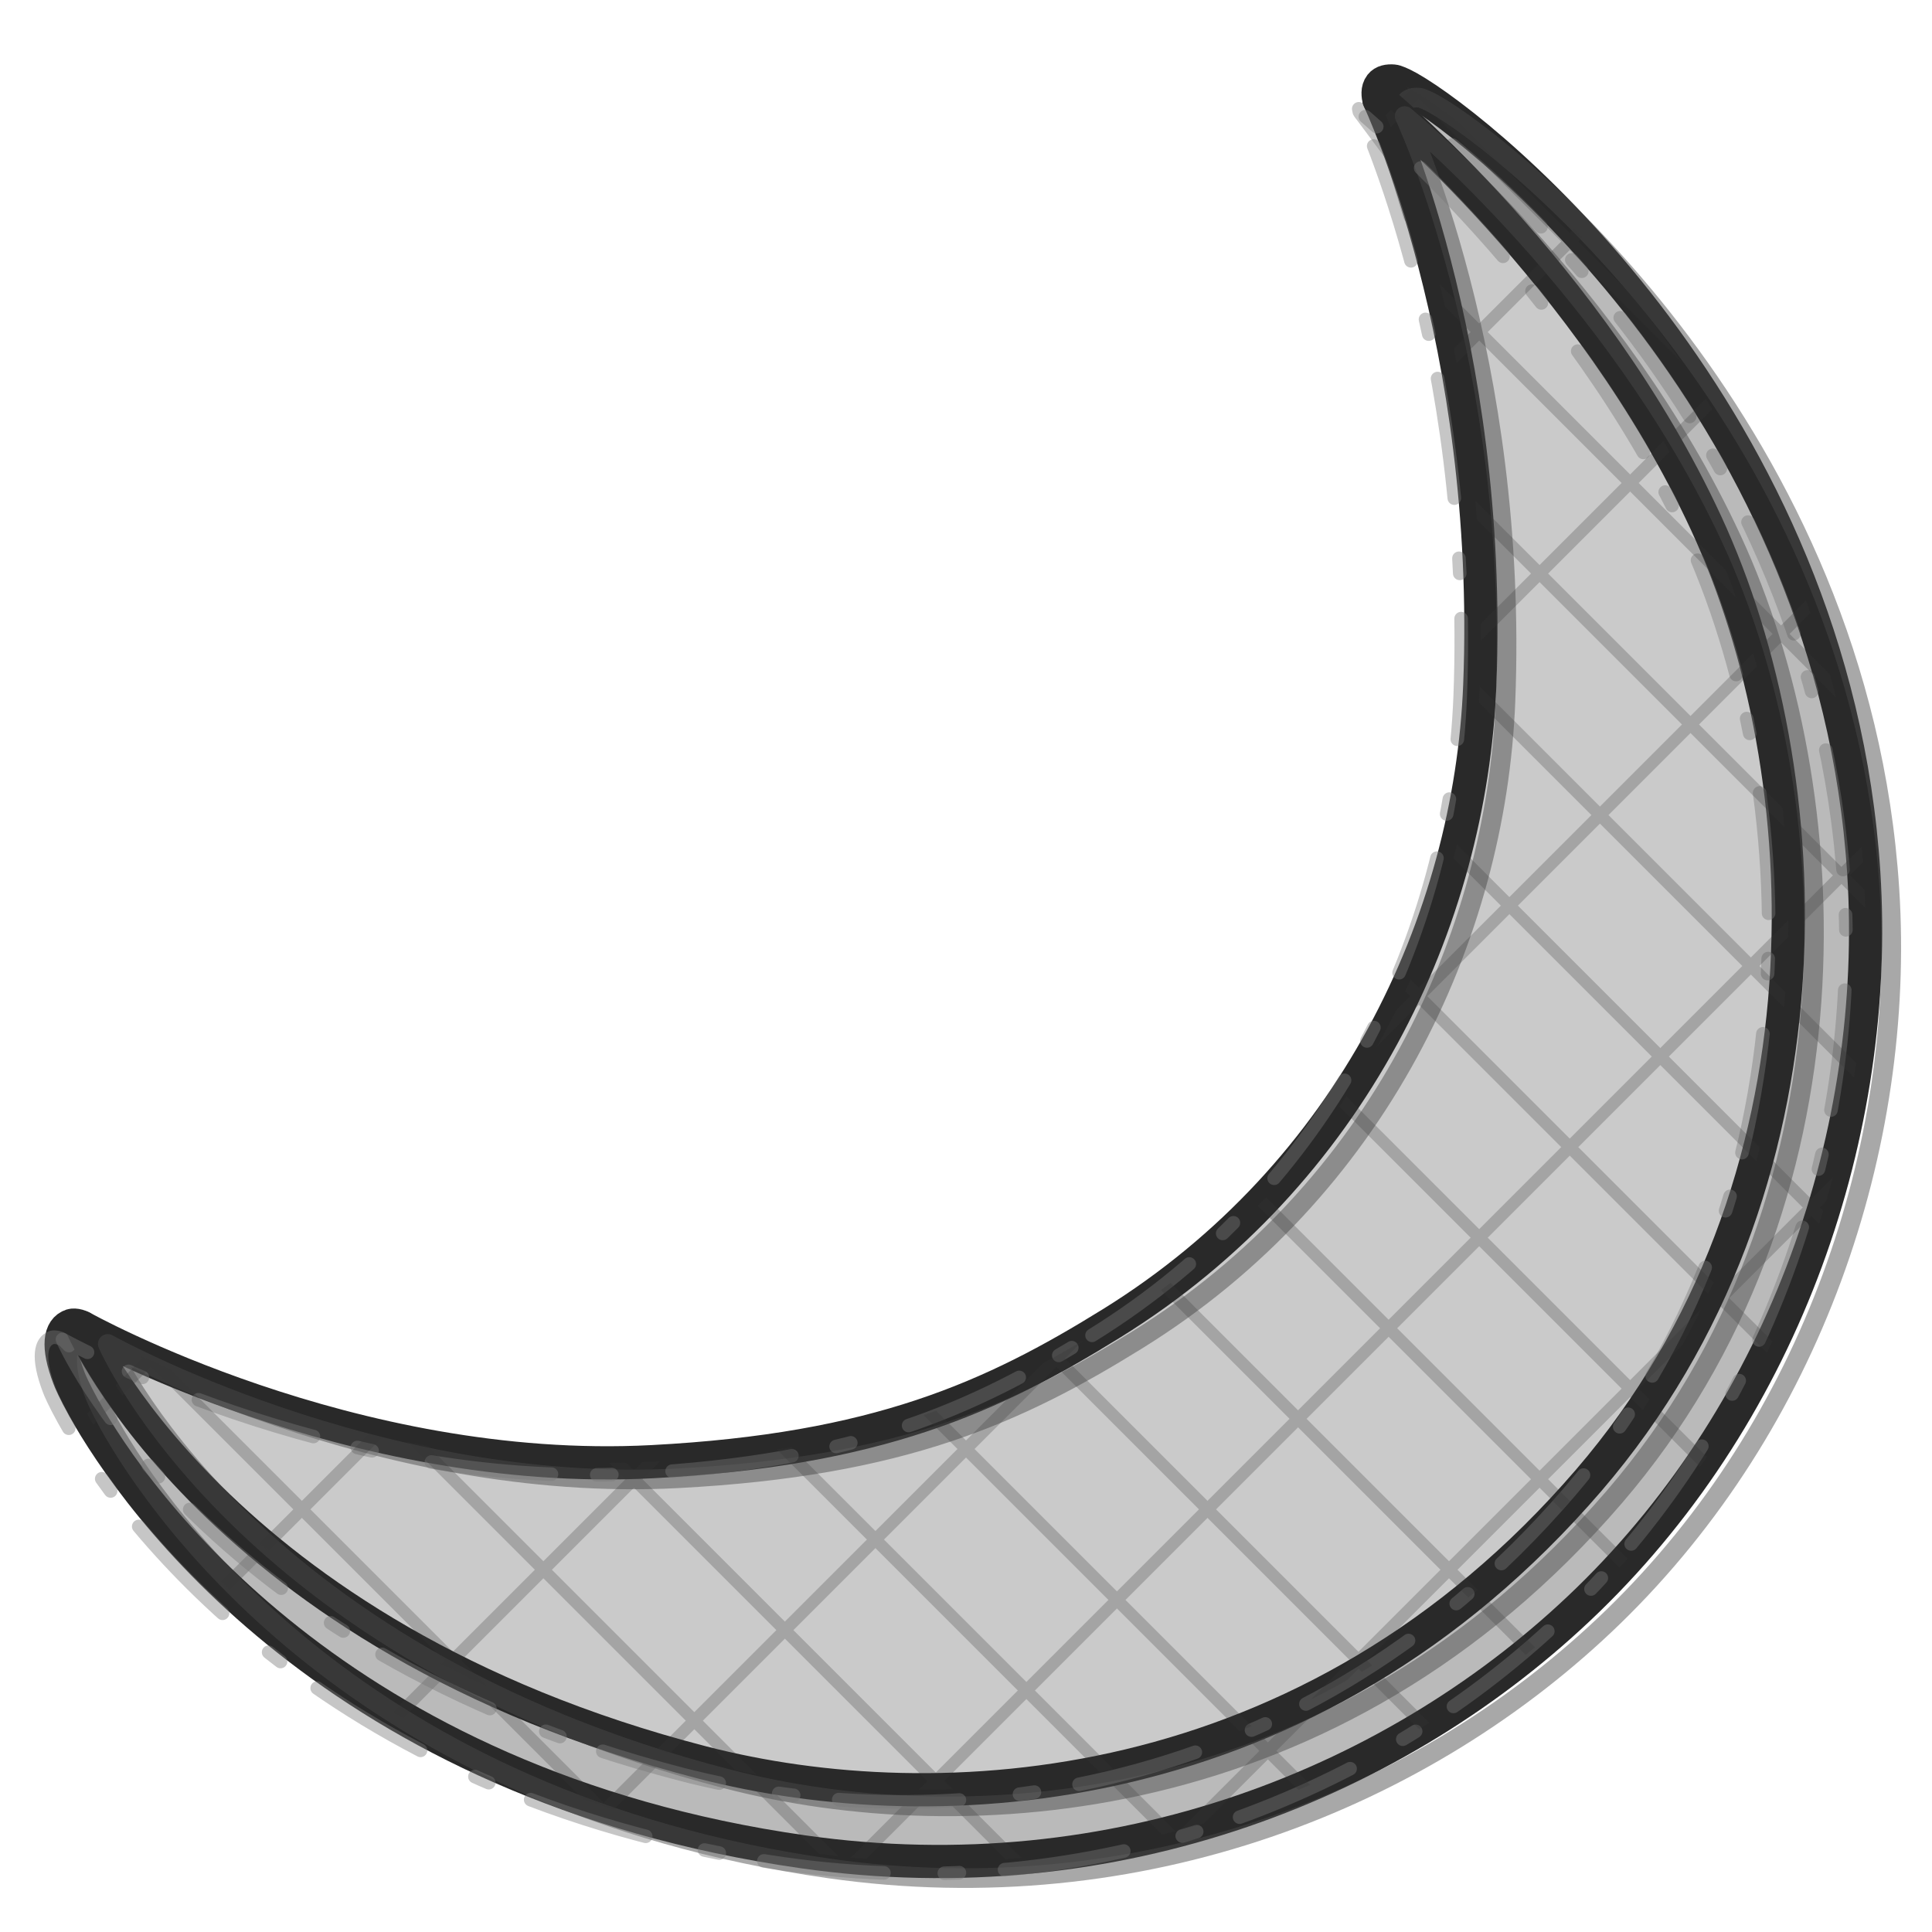
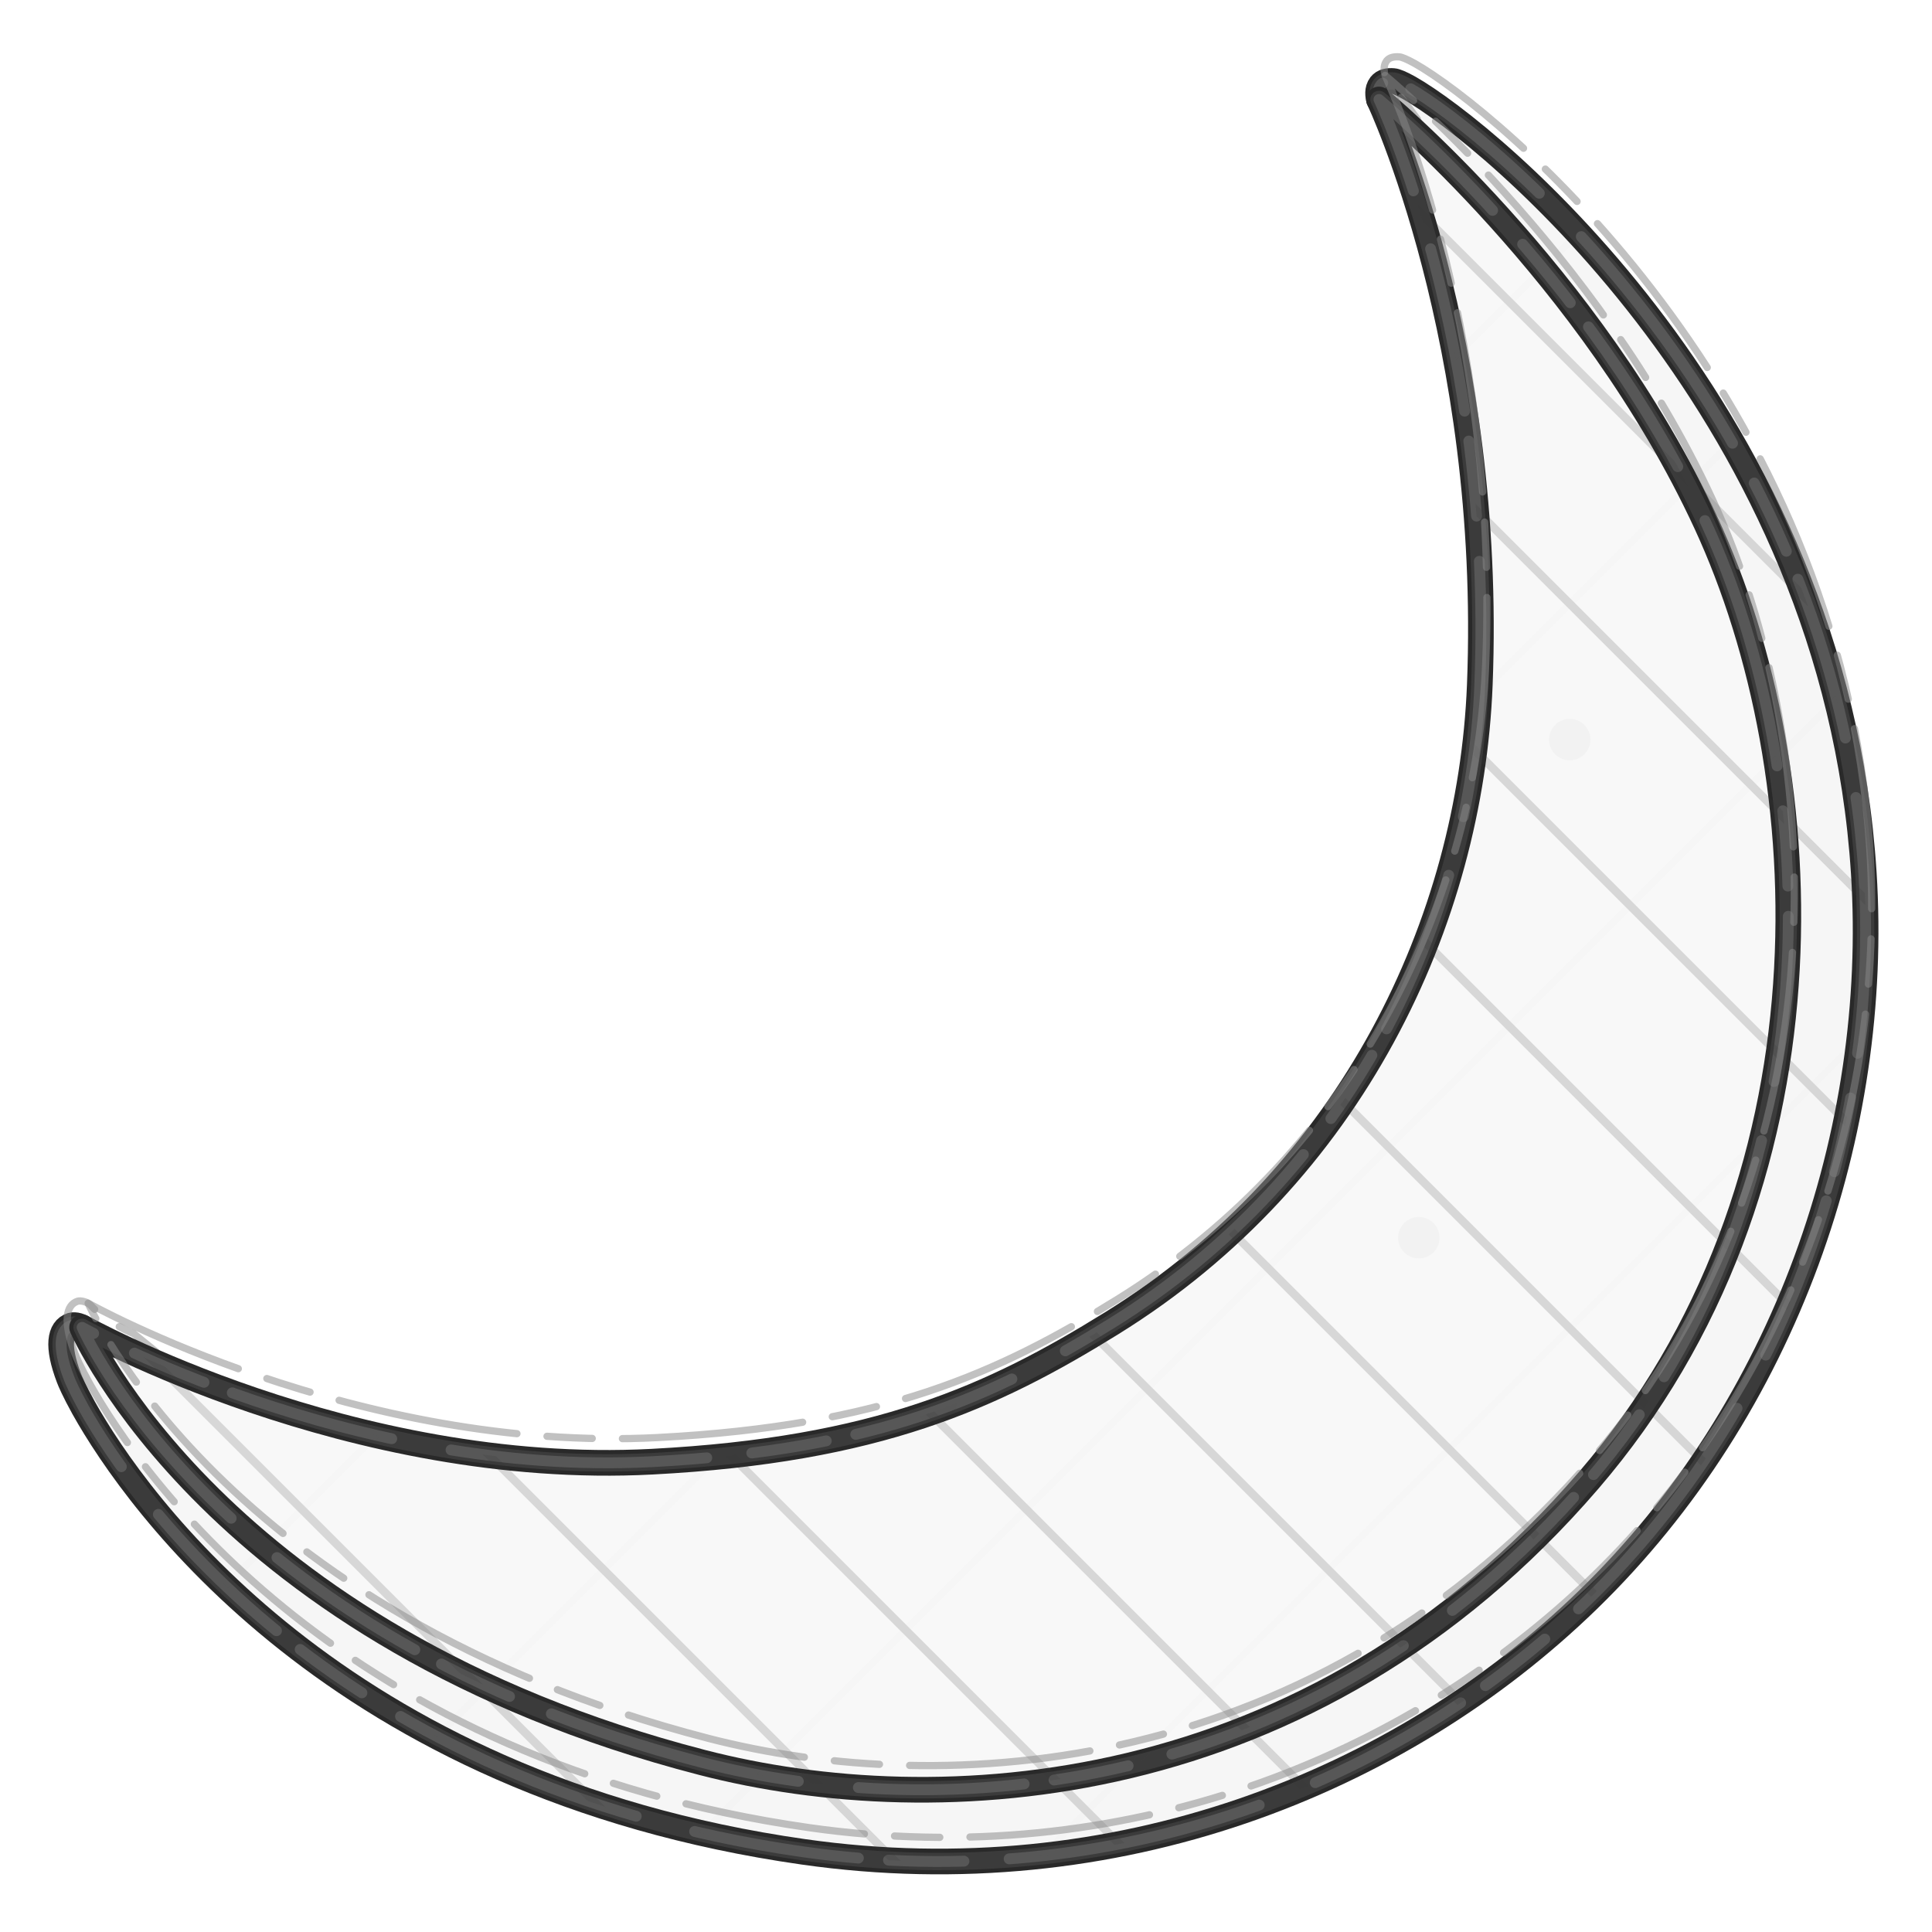
- <svg xmlns="http://www.w3.org/2000/svg" version="1.1" id="castalia-emoji-moon" x="0px" y="0px" viewBox="0 0 128 128" style="enable-background:new 0 0 128 128;" xml:space="preserve" role="img" aria-label="moon" data-castalia-style="ink-grayscale-v1">
+ <svg xmlns="http://www.w3.org/2000/svg" version="1.1" id="castalia-emoji-moon" x="0px" y="0px" viewBox="0 0 128 128" style="enable-background:new 0 0 128 128;" xml:space="preserve" role="img" aria-label="moon" data-castalia-style="naturalist-pen-v2">
  <defs>
-     <style>.ink-outline{stroke:#292929;stroke-width:2.2;stroke-linejoin:round;stroke-linecap:round;vector-effect:non-scaling-stroke}.ink-echo{fill:none;stroke:#4a4a4a;stroke-width:1.3;stroke-linejoin:round;stroke-linecap:round;opacity:.48;transform:translate(1.7px,1.1px);vector-effect:non-scaling-stroke}.ink-echo-two{fill:none;stroke:#777;stroke-width:.9;stroke-linejoin:round;stroke-linecap:round;stroke-dasharray:8 3 1 4;opacity:.42;transform:translate(-1.3px,.8px);vector-effect:non-scaling-stroke}.ink-hatch{fill:none;stroke:#353535;stroke-width:.8;stroke-linecap:round;opacity:.25;vector-effect:non-scaling-stroke}</style>
+     <style>.ink-outline{stroke:#292929;stroke-width:1.7;stroke-linejoin:round;stroke-linecap:round;vector-effect:non-scaling-stroke}.ink-echo{fill:none;stroke:#464646;stroke-width:1.15;stroke-linejoin:round;stroke-linecap:round;opacity:.62;transform:translate(1.7px,1.1px) rotate(.45deg 64px 64px);vector-effect:non-scaling-stroke}.ink-echo-two{fill:none;stroke:#6b6b6b;stroke-width:.72;stroke-linejoin:round;stroke-linecap:round;stroke-dasharray:17 3 5 2 11 4;opacity:.58;transform:translate(-1.3px,.8px) rotate(-.7deg 64px 64px);vector-effect:non-scaling-stroke}.ink-pencil{fill:none;stroke:#888;stroke-width:.48;stroke-linejoin:round;stroke-linecap:round;stroke-dasharray:3 2 12 2;opacity:.52;transform:translate(.4px,-1.6px);vector-effect:non-scaling-stroke}.ink-hatch{fill:none;stroke:#353535;stroke-width:.55;stroke-linecap:round;opacity:.17;vector-effect:non-scaling-stroke}.ink-hatch-cross{fill:none;stroke:#353535;stroke-width:.45;stroke-linecap:round;opacity:.08;vector-effect:non-scaling-stroke}.ink-stipple{fill:#353535;opacity:.16}</style>
    <clipPath id="ink-clip-0">
-       <path d="M99.32,28.84L93.51,9.5l-1.98-2.66c0,0-0.15-0.18-0.17-0.24c-0.06-0.25-0.13-0.66,0.11-0.97  c0.18-0.23,0.49-0.29,0.85-0.26c0.14,0.01,0.48,0.14,1.02,0.44c5.31,3,28.21,21.75,30.14,52.02c1.09,17.1-5.15,35.4-18.27,48.16  c-12.46,12.11-31.28,19.65-51.98,16.7C22.29,118.28,9.01,99.48,5.54,93.27c-0.61-1.1-0.91-1.8-0.97-1.97  c-0.82-2.15-0.6-3.24,0.17-3.49c0.2-0.06,0.65,0.02,0.9,0.3c1,1.12,2.82,1.85,2.82,1.85l12.88,10.43l63.89,4.84l22.65-49.38  L99.32,28.84z" fill="#bababa" class="ink-outline" />
+       <path d="M99.32,28.84L93.51,9.5l-1.98-2.66c0,0-0.15-0.18-0.17-0.24c-0.06-0.25-0.13-0.66,0.11-0.97  c0.18-0.23,0.49-0.29,0.85-0.26c0.14,0.01,0.48,0.14,1.02,0.44c5.31,3,28.21,21.75,30.14,52.02c1.09,17.1-5.15,35.4-18.27,48.16  c-12.46,12.11-31.28,19.65-51.98,16.7C22.29,118.28,9.01,99.48,5.54,93.27c-0.61-1.1-0.91-1.8-0.97-1.97  c-0.82-2.15-0.6-3.24,0.17-3.49c0.2-0.06,0.65,0.02,0.9,0.3c1,1.12,2.82,1.85,2.82,1.85l12.88,10.43l63.89,4.84l22.65-49.38  L99.32,28.84z" fill="#f6f6f6" class="ink-outline" />
    </clipPath>
    <clipPath id="ink-clip-1">
-       <path d="M73.65,87.67c15.97-9.9,23.77-26.72,24.39-42.28c0.9-22.79-6.68-38.8-6.68-38.8  s14.01,11.5,21.68,28.08s9,43.87-7.78,63.4c-18.45,21.45-43.18,22.72-58.73,18.7C14.26,108.42,5.44,87.94,5.44,87.94  s17.78,9.95,37.77,8.9C58.09,96.06,65.75,92.57,73.65,87.67z" fill="#cacaca" class="ink-outline" />
+       <path d="M73.65,87.67c15.97-9.9,23.77-26.72,24.39-42.28c0.9-22.79-6.68-38.8-6.68-38.8  s14.01,11.5,21.68,28.08s9,43.87-7.78,63.4c-18.45,21.45-43.18,22.72-58.73,18.7C14.26,108.42,5.44,87.94,5.44,87.94  s17.78,9.95,37.77,8.9C58.09,96.06,65.75,92.57,73.65,87.67z" fill="#f8f8f8" class="ink-outline" />
    </clipPath>
  </defs>
-   <path d="M99.32,28.84L93.51,9.5l-1.98-2.66c0,0-0.15-0.18-0.17-0.24c-0.06-0.25-0.13-0.66,0.11-0.97  c0.18-0.23,0.49-0.29,0.85-0.26c0.14,0.01,0.48,0.14,1.02,0.44c5.31,3,28.21,21.75,30.14,52.02c1.09,17.1-5.15,35.4-18.27,48.16  c-12.46,12.11-31.28,19.65-51.98,16.7C22.29,118.28,9.01,99.48,5.54,93.27c-0.61-1.1-0.91-1.8-0.97-1.97  c-0.82-2.15-0.6-3.24,0.17-3.49c0.2-0.06,0.65,0.02,0.9,0.3c1,1.12,2.82,1.85,2.82,1.85l12.88,10.43l63.89,4.84l22.65-49.38  L99.32,28.84z" fill="#bababa" class="ink-outline" />
+   <path d="M99.32,28.84L93.51,9.5l-1.98-2.66c0,0-0.15-0.18-0.17-0.24c-0.06-0.25-0.13-0.66,0.11-0.97  c0.18-0.23,0.49-0.29,0.85-0.26c0.14,0.01,0.48,0.14,1.02,0.44c5.31,3,28.21,21.75,30.14,52.02c1.09,17.1-5.15,35.4-18.27,48.16  c-12.46,12.11-31.28,19.65-51.98,16.7C22.29,118.28,9.01,99.48,5.54,93.27c-0.61-1.1-0.91-1.8-0.97-1.97  c-0.82-2.15-0.6-3.24,0.17-3.49c0.2-0.06,0.65,0.02,0.9,0.3c1,1.12,2.82,1.85,2.82,1.85l12.88,10.43l63.89,4.84l22.65-49.38  L99.32,28.84z" fill="#f6f6f6" class="ink-outline" />
  <path d="M99.32,28.84L93.51,9.5l-1.98-2.66c0,0-0.15-0.18-0.17-0.24c-0.06-0.25-0.13-0.66,0.11-0.97  c0.18-0.23,0.49-0.29,0.85-0.26c0.14,0.01,0.48,0.14,1.02,0.44c5.31,3,28.21,21.75,30.14,52.02c1.09,17.1-5.15,35.4-18.27,48.16  c-12.46,12.11-31.28,19.65-51.98,16.7C22.29,118.28,9.01,99.48,5.54,93.27c-0.61-1.1-0.91-1.8-0.97-1.97  c-0.82-2.15-0.6-3.24,0.17-3.49c0.2-0.06,0.65,0.02,0.9,0.3c1,1.12,2.82,1.85,2.82,1.85l12.88,10.43l63.89,4.84l22.65-49.38  L99.32,28.84z" fill="none" class="ink-echo" />
  <path d="M99.32,28.84L93.51,9.5l-1.98-2.66c0,0-0.15-0.18-0.17-0.24c-0.06-0.25-0.13-0.66,0.11-0.97  c0.18-0.23,0.49-0.29,0.85-0.26c0.14,0.01,0.48,0.14,1.02,0.44c5.31,3,28.21,21.75,30.14,52.02c1.09,17.1-5.15,35.4-18.27,48.16  c-12.46,12.11-31.28,19.65-51.98,16.7C22.29,118.28,9.01,99.48,5.54,93.27c-0.61-1.1-0.91-1.8-0.97-1.97  c-0.82-2.15-0.6-3.24,0.17-3.49c0.2-0.06,0.65,0.02,0.9,0.3c1,1.12,2.82,1.85,2.82,1.85l12.88,10.43l63.89,4.84l22.65-49.38  L99.32,28.84z" fill="none" class="ink-echo-two" />
  <g class="ink-hatch" clip-path="url(#ink-clip-0)">
    <line x1="-128" y1="0" x2="0" y2="128" />
-     <line x1="-116" y1="0" x2="12" y2="128" />
-     <line x1="-104" y1="0" x2="24" y2="128" />
-     <line x1="-92" y1="0" x2="36" y2="128" />
+     <line x1="-112" y1="0" x2="16" y2="128" />
+     <line x1="-96" y1="0" x2="32" y2="128" />
    <line x1="-80" y1="0" x2="48" y2="128" />
-     <line x1="-68" y1="0" x2="60" y2="128" />
-     <line x1="-56" y1="0" x2="72" y2="128" />
-     <line x1="-44" y1="0" x2="84" y2="128" />
+     <line x1="-64" y1="0" x2="64" y2="128" />
+     <line x1="-48" y1="0" x2="80" y2="128" />
    <line x1="-32" y1="0" x2="96" y2="128" />
-     <line x1="-20" y1="0" x2="108" y2="128" />
-     <line x1="-8" y1="0" x2="120" y2="128" />
-     <line x1="4" y1="0" x2="132" y2="128" />
+     <line x1="-16" y1="0" x2="112" y2="128" />
+     <line x1="0" y1="0" x2="128" y2="128" />
    <line x1="16" y1="0" x2="144" y2="128" />
-     <line x1="28" y1="0" x2="156" y2="128" />
-     <line x1="40" y1="0" x2="168" y2="128" />
-     <line x1="52" y1="0" x2="180" y2="128" />
+     <line x1="32" y1="0" x2="160" y2="128" />
+     <line x1="48" y1="0" x2="176" y2="128" />
    <line x1="64" y1="0" x2="192" y2="128" />
-     <line x1="76" y1="0" x2="204" y2="128" />
-     <line x1="88" y1="0" x2="216" y2="128" />
-     <line x1="100" y1="0" x2="228" y2="128" />
+     <line x1="80" y1="0" x2="208" y2="128" />
+     <line x1="96" y1="0" x2="224" y2="128" />
    <line x1="112" y1="0" x2="240" y2="128" />
-     <line x1="124" y1="0" x2="252" y2="128" />
-     <line x1="136" y1="0" x2="264" y2="128" />
-     <line x1="148" y1="0" x2="276" y2="128" />
+     <line x1="128" y1="0" x2="256" y2="128" />
+     <line x1="144" y1="0" x2="272" y2="128" />
    <line x1="160" y1="0" x2="288" y2="128" />
-     <line x1="172" y1="0" x2="300" y2="128" />
-     <line x1="184" y1="0" x2="312" y2="128" />
-     <line x1="196" y1="0" x2="324" y2="128" />
+     <line x1="176" y1="0" x2="304" y2="128" />
+     <line x1="192" y1="0" x2="320" y2="128" />
    <line x1="208" y1="0" x2="336" y2="128" />
-     <line x1="220" y1="0" x2="348" y2="128" />
-     <line x1="232" y1="0" x2="360" y2="128" />
-     <line x1="244" y1="0" x2="372" y2="128" />
+     <line x1="224" y1="0" x2="352" y2="128" />
+     <line x1="240" y1="0" x2="368" y2="128" />
    <line x1="256" y1="0" x2="384" y2="128" />
-     <line x1="-128" y1="128" x2="0" y2="0" />
-     <line x1="-108" y1="128" x2="20" y2="0" />
-     <line x1="-88" y1="128" x2="40" y2="0" />
-     <line x1="-68" y1="128" x2="60" y2="0" />
-     <line x1="-48" y1="128" x2="80" y2="0" />
-     <line x1="-28" y1="128" x2="100" y2="0" />
-     <line x1="-8" y1="128" x2="120" y2="0" />
-     <line x1="12" y1="128" x2="140" y2="0" />
-     <line x1="32" y1="128" x2="160" y2="0" />
-     <line x1="52" y1="128" x2="180" y2="0" />
-     <line x1="72" y1="128" x2="200" y2="0" />
-     <line x1="92" y1="128" x2="220" y2="0" />
-     <line x1="112" y1="128" x2="240" y2="0" />
-     <line x1="132" y1="128" x2="260" y2="0" />
-     <line x1="152" y1="128" x2="280" y2="0" />
-     <line x1="172" y1="128" x2="300" y2="0" />
-     <line x1="192" y1="128" x2="320" y2="0" />
-     <line x1="212" y1="128" x2="340" y2="0" />
-     <line x1="232" y1="128" x2="360" y2="0" />
-     <line x1="252" y1="128" x2="380" y2="0" />
+     <g class="ink-hatch-cross">
+       <line x1="-128" y1="128" x2="0" y2="0" />
+       <line x1="-104" y1="128" x2="24" y2="0" />
+       <line x1="-80" y1="128" x2="48" y2="0" />
+       <line x1="-56" y1="128" x2="72" y2="0" />
+       <line x1="-32" y1="128" x2="96" y2="0" />
+       <line x1="-8" y1="128" x2="120" y2="0" />
+       <line x1="16" y1="128" x2="144" y2="0" />
+       <line x1="40" y1="128" x2="168" y2="0" />
+       <line x1="64" y1="128" x2="192" y2="0" />
+       <line x1="88" y1="128" x2="216" y2="0" />
+       <line x1="112" y1="128" x2="240" y2="0" />
+       <line x1="136" y1="128" x2="264" y2="0" />
+       <line x1="160" y1="128" x2="288" y2="0" />
+       <line x1="184" y1="128" x2="312" y2="0" />
+       <line x1="208" y1="128" x2="336" y2="0" />
+       <line x1="232" y1="128" x2="360" y2="0" />
+       <line x1="256" y1="128" x2="384" y2="0" />
+     </g>
+     <g class="ink-stipple">
+       <circle cx="18" cy="27" r="1.1" />
+       <circle cx="43" cy="39" r="1.1" />
+       <circle cx="76" cy="24" r="1.1" />
+       <circle cx="104" cy="49" r="1.1" />
+       <circle cx="28" cy="79" r="1.1" />
+       <circle cx="62" cy="93" r="1.1" />
+       <circle cx="94" cy="82" r="1.1" />
+       <circle cx="113" cy="108" r="1.1" />
+     </g>
  </g>
-   <path d="M73.65,87.67c15.97-9.9,23.77-26.72,24.39-42.28c0.9-22.79-6.68-38.8-6.68-38.8  s14.01,11.5,21.68,28.08s9,43.87-7.78,63.4c-18.45,21.45-43.18,22.72-58.73,18.7C14.26,108.42,5.44,87.94,5.44,87.94  s17.78,9.95,37.77,8.9C58.09,96.06,65.75,92.57,73.65,87.67z" fill="#cacaca" class="ink-outline" />
+   <path d="M99.32,28.84L93.51,9.5l-1.98-2.66c0,0-0.15-0.18-0.17-0.24c-0.06-0.25-0.13-0.66,0.11-0.97  c0.18-0.23,0.49-0.29,0.85-0.26c0.14,0.01,0.48,0.14,1.02,0.44c5.31,3,28.21,21.75,30.14,52.02c1.09,17.1-5.15,35.4-18.27,48.16  c-12.46,12.11-31.28,19.65-51.98,16.7C22.29,118.28,9.01,99.48,5.54,93.27c-0.61-1.1-0.91-1.8-0.97-1.97  c-0.82-2.15-0.6-3.24,0.17-3.49c0.2-0.06,0.65,0.02,0.9,0.3c1,1.12,2.82,1.85,2.82,1.85l12.88,10.43l63.89,4.84l22.65-49.38  L99.32,28.84z" fill="none" class="ink-pencil" />
+   <path d="M73.65,87.67c15.97-9.9,23.77-26.72,24.39-42.28c0.9-22.79-6.68-38.8-6.68-38.8  s14.01,11.5,21.68,28.08s9,43.87-7.78,63.4c-18.45,21.45-43.18,22.72-58.73,18.7C14.26,108.42,5.44,87.94,5.44,87.94  s17.78,9.95,37.77,8.9C58.09,96.06,65.75,92.57,73.65,87.67z" fill="#f8f8f8" class="ink-outline" />
  <path d="M73.65,87.67c15.97-9.9,23.77-26.72,24.39-42.28c0.9-22.79-6.68-38.8-6.68-38.8  s14.01,11.5,21.68,28.08s9,43.87-7.78,63.4c-18.45,21.45-43.18,22.72-58.73,18.7C14.26,108.42,5.44,87.94,5.44,87.94  s17.78,9.95,37.77,8.9C58.09,96.06,65.75,92.57,73.65,87.67z" fill="none" class="ink-echo" />
  <path d="M73.65,87.67c15.97-9.9,23.77-26.72,24.39-42.28c0.9-22.79-6.68-38.8-6.68-38.8  s14.01,11.5,21.68,28.08s9,43.87-7.78,63.4c-18.45,21.45-43.18,22.72-58.73,18.7C14.26,108.42,5.44,87.94,5.44,87.94  s17.78,9.95,37.77,8.9C58.09,96.06,65.75,92.57,73.65,87.67z" fill="none" class="ink-echo-two" />
  <g class="ink-hatch" clip-path="url(#ink-clip-1)">
    <line x1="-128" y1="0" x2="0" y2="128" />
-     <line x1="-116" y1="0" x2="12" y2="128" />
-     <line x1="-104" y1="0" x2="24" y2="128" />
-     <line x1="-92" y1="0" x2="36" y2="128" />
+     <line x1="-112" y1="0" x2="16" y2="128" />
+     <line x1="-96" y1="0" x2="32" y2="128" />
    <line x1="-80" y1="0" x2="48" y2="128" />
-     <line x1="-68" y1="0" x2="60" y2="128" />
-     <line x1="-56" y1="0" x2="72" y2="128" />
-     <line x1="-44" y1="0" x2="84" y2="128" />
+     <line x1="-64" y1="0" x2="64" y2="128" />
+     <line x1="-48" y1="0" x2="80" y2="128" />
    <line x1="-32" y1="0" x2="96" y2="128" />
-     <line x1="-20" y1="0" x2="108" y2="128" />
-     <line x1="-8" y1="0" x2="120" y2="128" />
-     <line x1="4" y1="0" x2="132" y2="128" />
+     <line x1="-16" y1="0" x2="112" y2="128" />
+     <line x1="0" y1="0" x2="128" y2="128" />
    <line x1="16" y1="0" x2="144" y2="128" />
-     <line x1="28" y1="0" x2="156" y2="128" />
-     <line x1="40" y1="0" x2="168" y2="128" />
-     <line x1="52" y1="0" x2="180" y2="128" />
+     <line x1="32" y1="0" x2="160" y2="128" />
+     <line x1="48" y1="0" x2="176" y2="128" />
    <line x1="64" y1="0" x2="192" y2="128" />
-     <line x1="76" y1="0" x2="204" y2="128" />
-     <line x1="88" y1="0" x2="216" y2="128" />
-     <line x1="100" y1="0" x2="228" y2="128" />
+     <line x1="80" y1="0" x2="208" y2="128" />
+     <line x1="96" y1="0" x2="224" y2="128" />
    <line x1="112" y1="0" x2="240" y2="128" />
-     <line x1="124" y1="0" x2="252" y2="128" />
-     <line x1="136" y1="0" x2="264" y2="128" />
-     <line x1="148" y1="0" x2="276" y2="128" />
+     <line x1="128" y1="0" x2="256" y2="128" />
+     <line x1="144" y1="0" x2="272" y2="128" />
    <line x1="160" y1="0" x2="288" y2="128" />
-     <line x1="172" y1="0" x2="300" y2="128" />
-     <line x1="184" y1="0" x2="312" y2="128" />
-     <line x1="196" y1="0" x2="324" y2="128" />
+     <line x1="176" y1="0" x2="304" y2="128" />
+     <line x1="192" y1="0" x2="320" y2="128" />
    <line x1="208" y1="0" x2="336" y2="128" />
-     <line x1="220" y1="0" x2="348" y2="128" />
-     <line x1="232" y1="0" x2="360" y2="128" />
-     <line x1="244" y1="0" x2="372" y2="128" />
+     <line x1="224" y1="0" x2="352" y2="128" />
+     <line x1="240" y1="0" x2="368" y2="128" />
    <line x1="256" y1="0" x2="384" y2="128" />
-     <line x1="-128" y1="128" x2="0" y2="0" />
-     <line x1="-108" y1="128" x2="20" y2="0" />
-     <line x1="-88" y1="128" x2="40" y2="0" />
-     <line x1="-68" y1="128" x2="60" y2="0" />
-     <line x1="-48" y1="128" x2="80" y2="0" />
-     <line x1="-28" y1="128" x2="100" y2="0" />
-     <line x1="-8" y1="128" x2="120" y2="0" />
-     <line x1="12" y1="128" x2="140" y2="0" />
-     <line x1="32" y1="128" x2="160" y2="0" />
-     <line x1="52" y1="128" x2="180" y2="0" />
-     <line x1="72" y1="128" x2="200" y2="0" />
-     <line x1="92" y1="128" x2="220" y2="0" />
-     <line x1="112" y1="128" x2="240" y2="0" />
-     <line x1="132" y1="128" x2="260" y2="0" />
-     <line x1="152" y1="128" x2="280" y2="0" />
-     <line x1="172" y1="128" x2="300" y2="0" />
-     <line x1="192" y1="128" x2="320" y2="0" />
-     <line x1="212" y1="128" x2="340" y2="0" />
-     <line x1="232" y1="128" x2="360" y2="0" />
-     <line x1="252" y1="128" x2="380" y2="0" />
+     <g class="ink-hatch-cross">
+       <line x1="-128" y1="128" x2="0" y2="0" />
+       <line x1="-104" y1="128" x2="24" y2="0" />
+       <line x1="-80" y1="128" x2="48" y2="0" />
+       <line x1="-56" y1="128" x2="72" y2="0" />
+       <line x1="-32" y1="128" x2="96" y2="0" />
+       <line x1="-8" y1="128" x2="120" y2="0" />
+       <line x1="16" y1="128" x2="144" y2="0" />
+       <line x1="40" y1="128" x2="168" y2="0" />
+       <line x1="64" y1="128" x2="192" y2="0" />
+       <line x1="88" y1="128" x2="216" y2="0" />
+       <line x1="112" y1="128" x2="240" y2="0" />
+       <line x1="136" y1="128" x2="264" y2="0" />
+       <line x1="160" y1="128" x2="288" y2="0" />
+       <line x1="184" y1="128" x2="312" y2="0" />
+       <line x1="208" y1="128" x2="336" y2="0" />
+       <line x1="232" y1="128" x2="360" y2="0" />
+       <line x1="256" y1="128" x2="384" y2="0" />
+     </g>
+     <g class="ink-stipple">
+       <circle cx="18" cy="27" r="1.1" />
+       <circle cx="43" cy="39" r="1.1" />
+       <circle cx="76" cy="24" r="1.1" />
+       <circle cx="104" cy="49" r="1.1" />
+       <circle cx="28" cy="79" r="1.1" />
+       <circle cx="62" cy="93" r="1.1" />
+       <circle cx="94" cy="82" r="1.1" />
+       <circle cx="113" cy="108" r="1.1" />
+     </g>
  </g>
+   <path d="M73.65,87.67c15.97-9.9,23.77-26.72,24.39-42.28c0.9-22.79-6.68-38.8-6.68-38.8  s14.01,11.5,21.68,28.08s9,43.87-7.78,63.4c-18.45,21.45-43.18,22.72-58.73,18.7C14.26,108.42,5.44,87.94,5.44,87.94  s17.78,9.95,37.77,8.9C58.09,96.06,65.75,92.57,73.65,87.67z" fill="none" class="ink-pencil" />
</svg>
